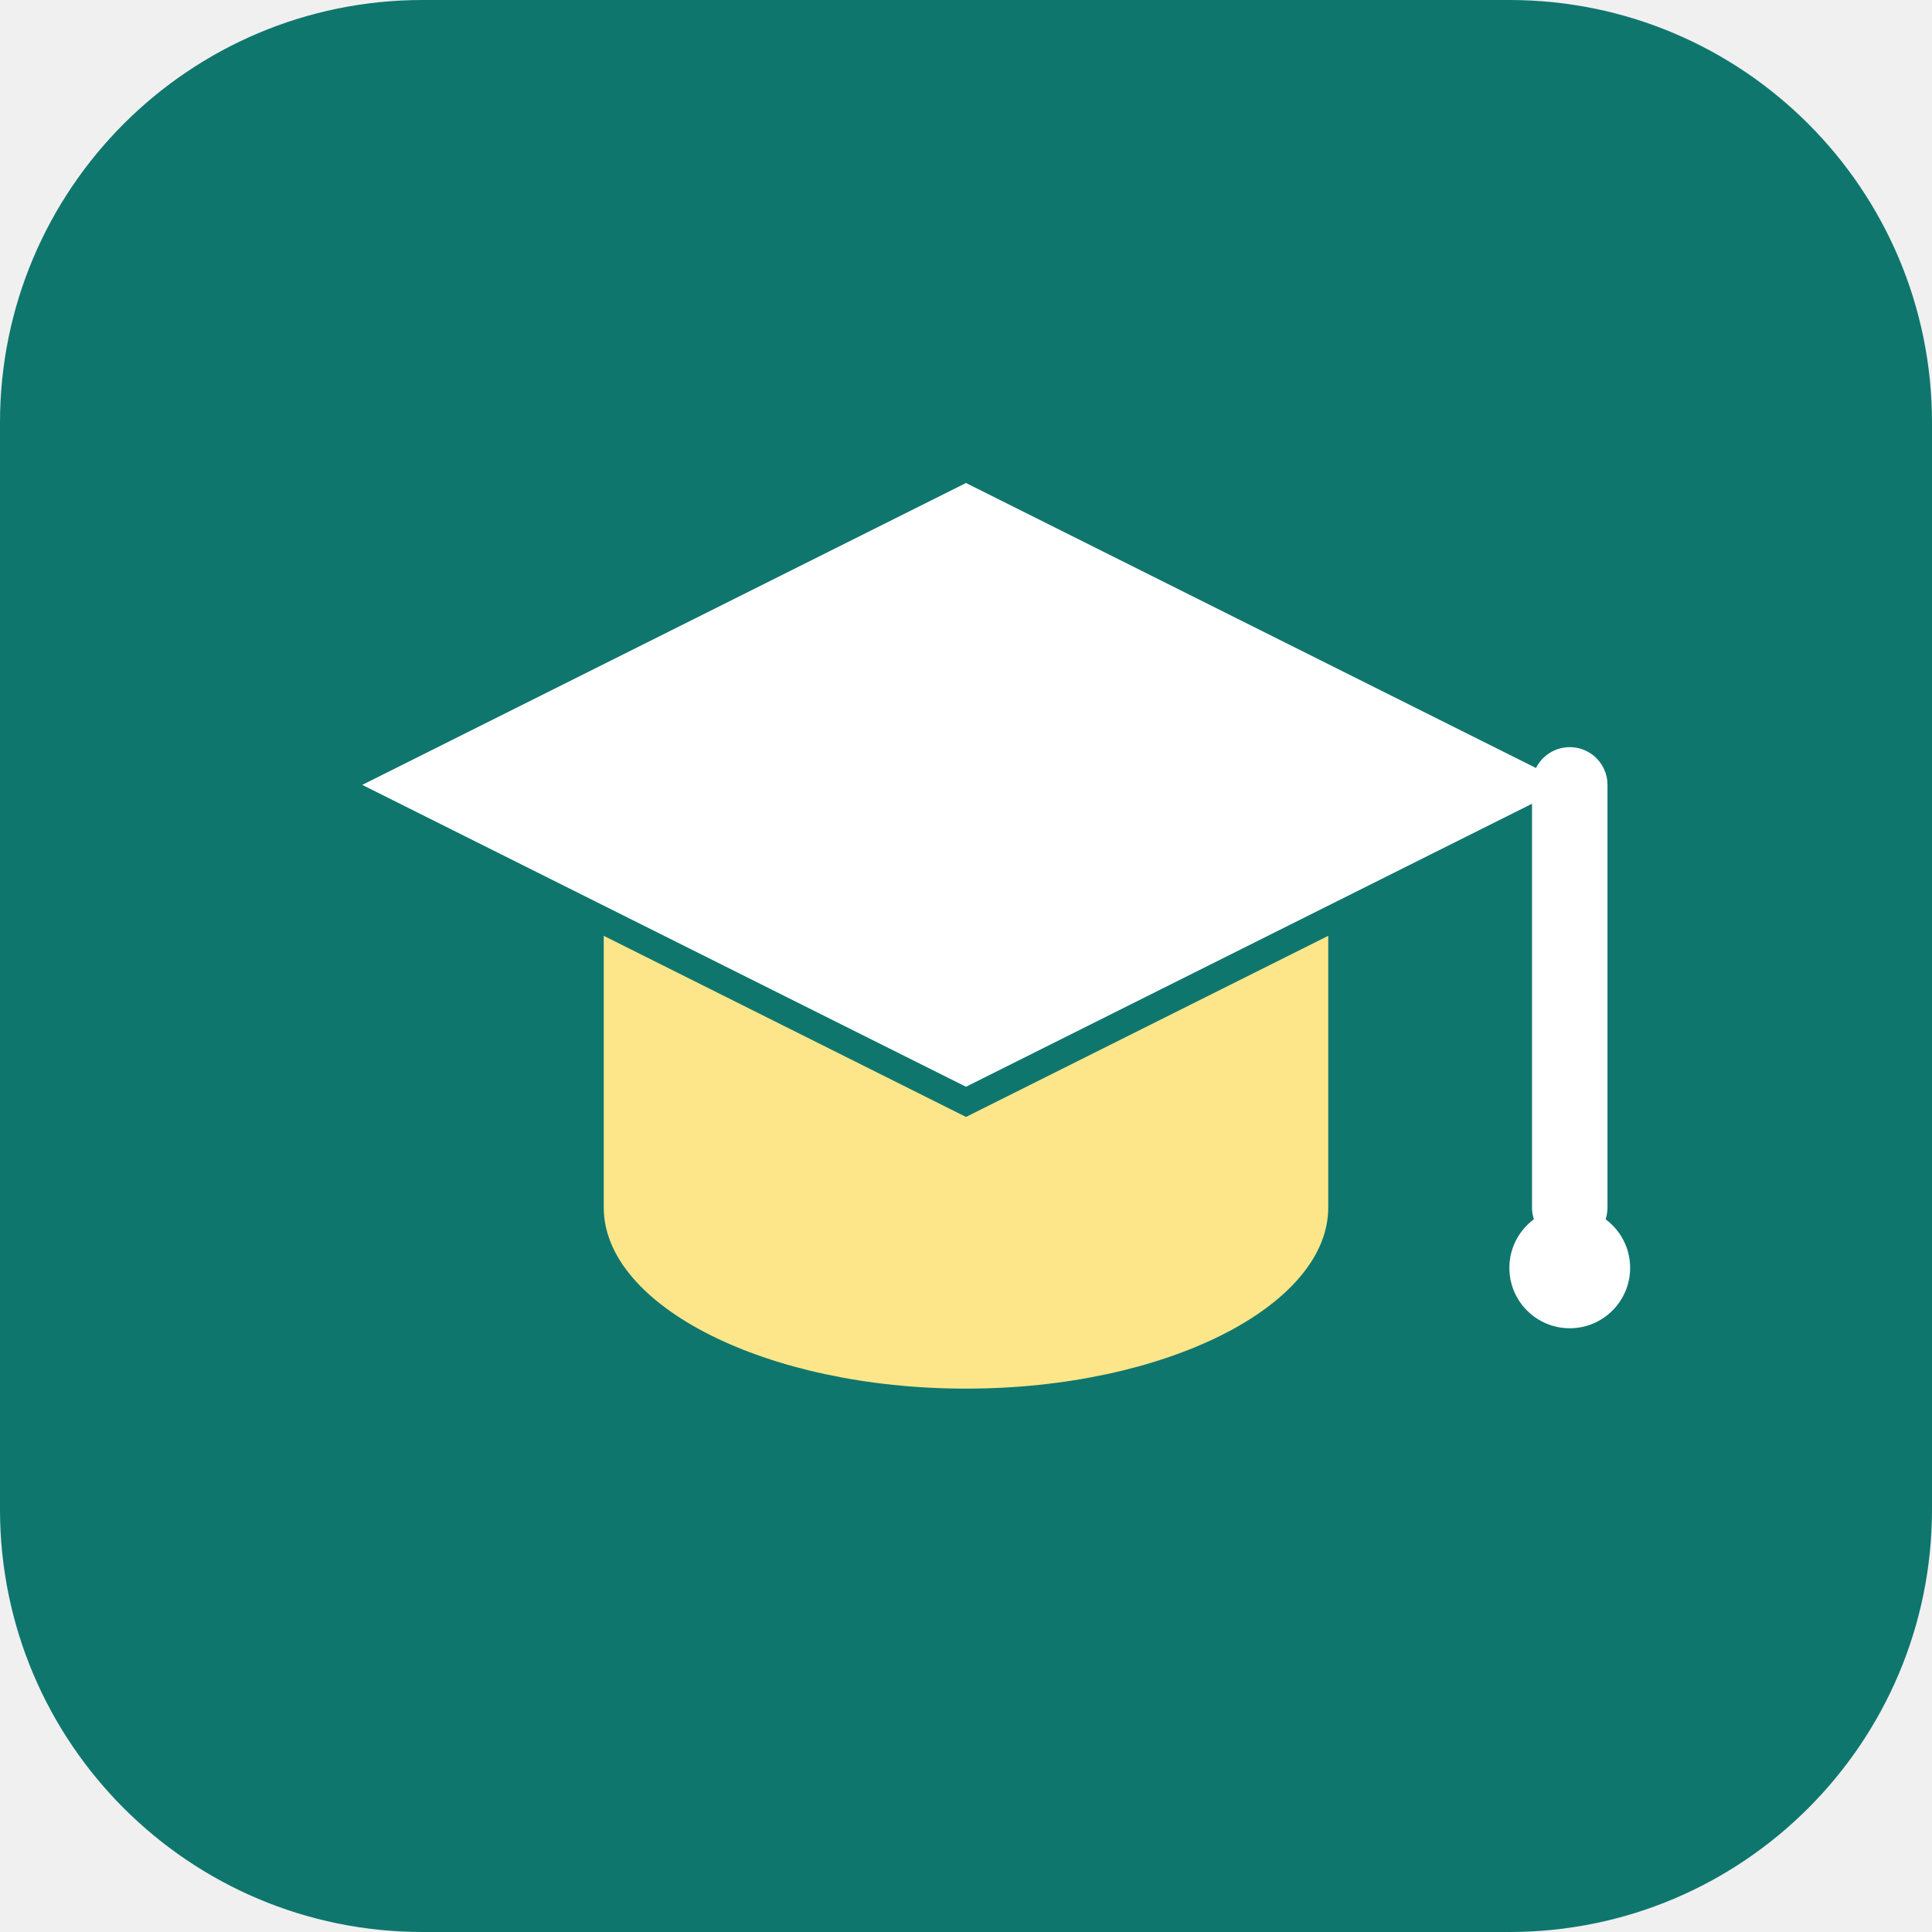
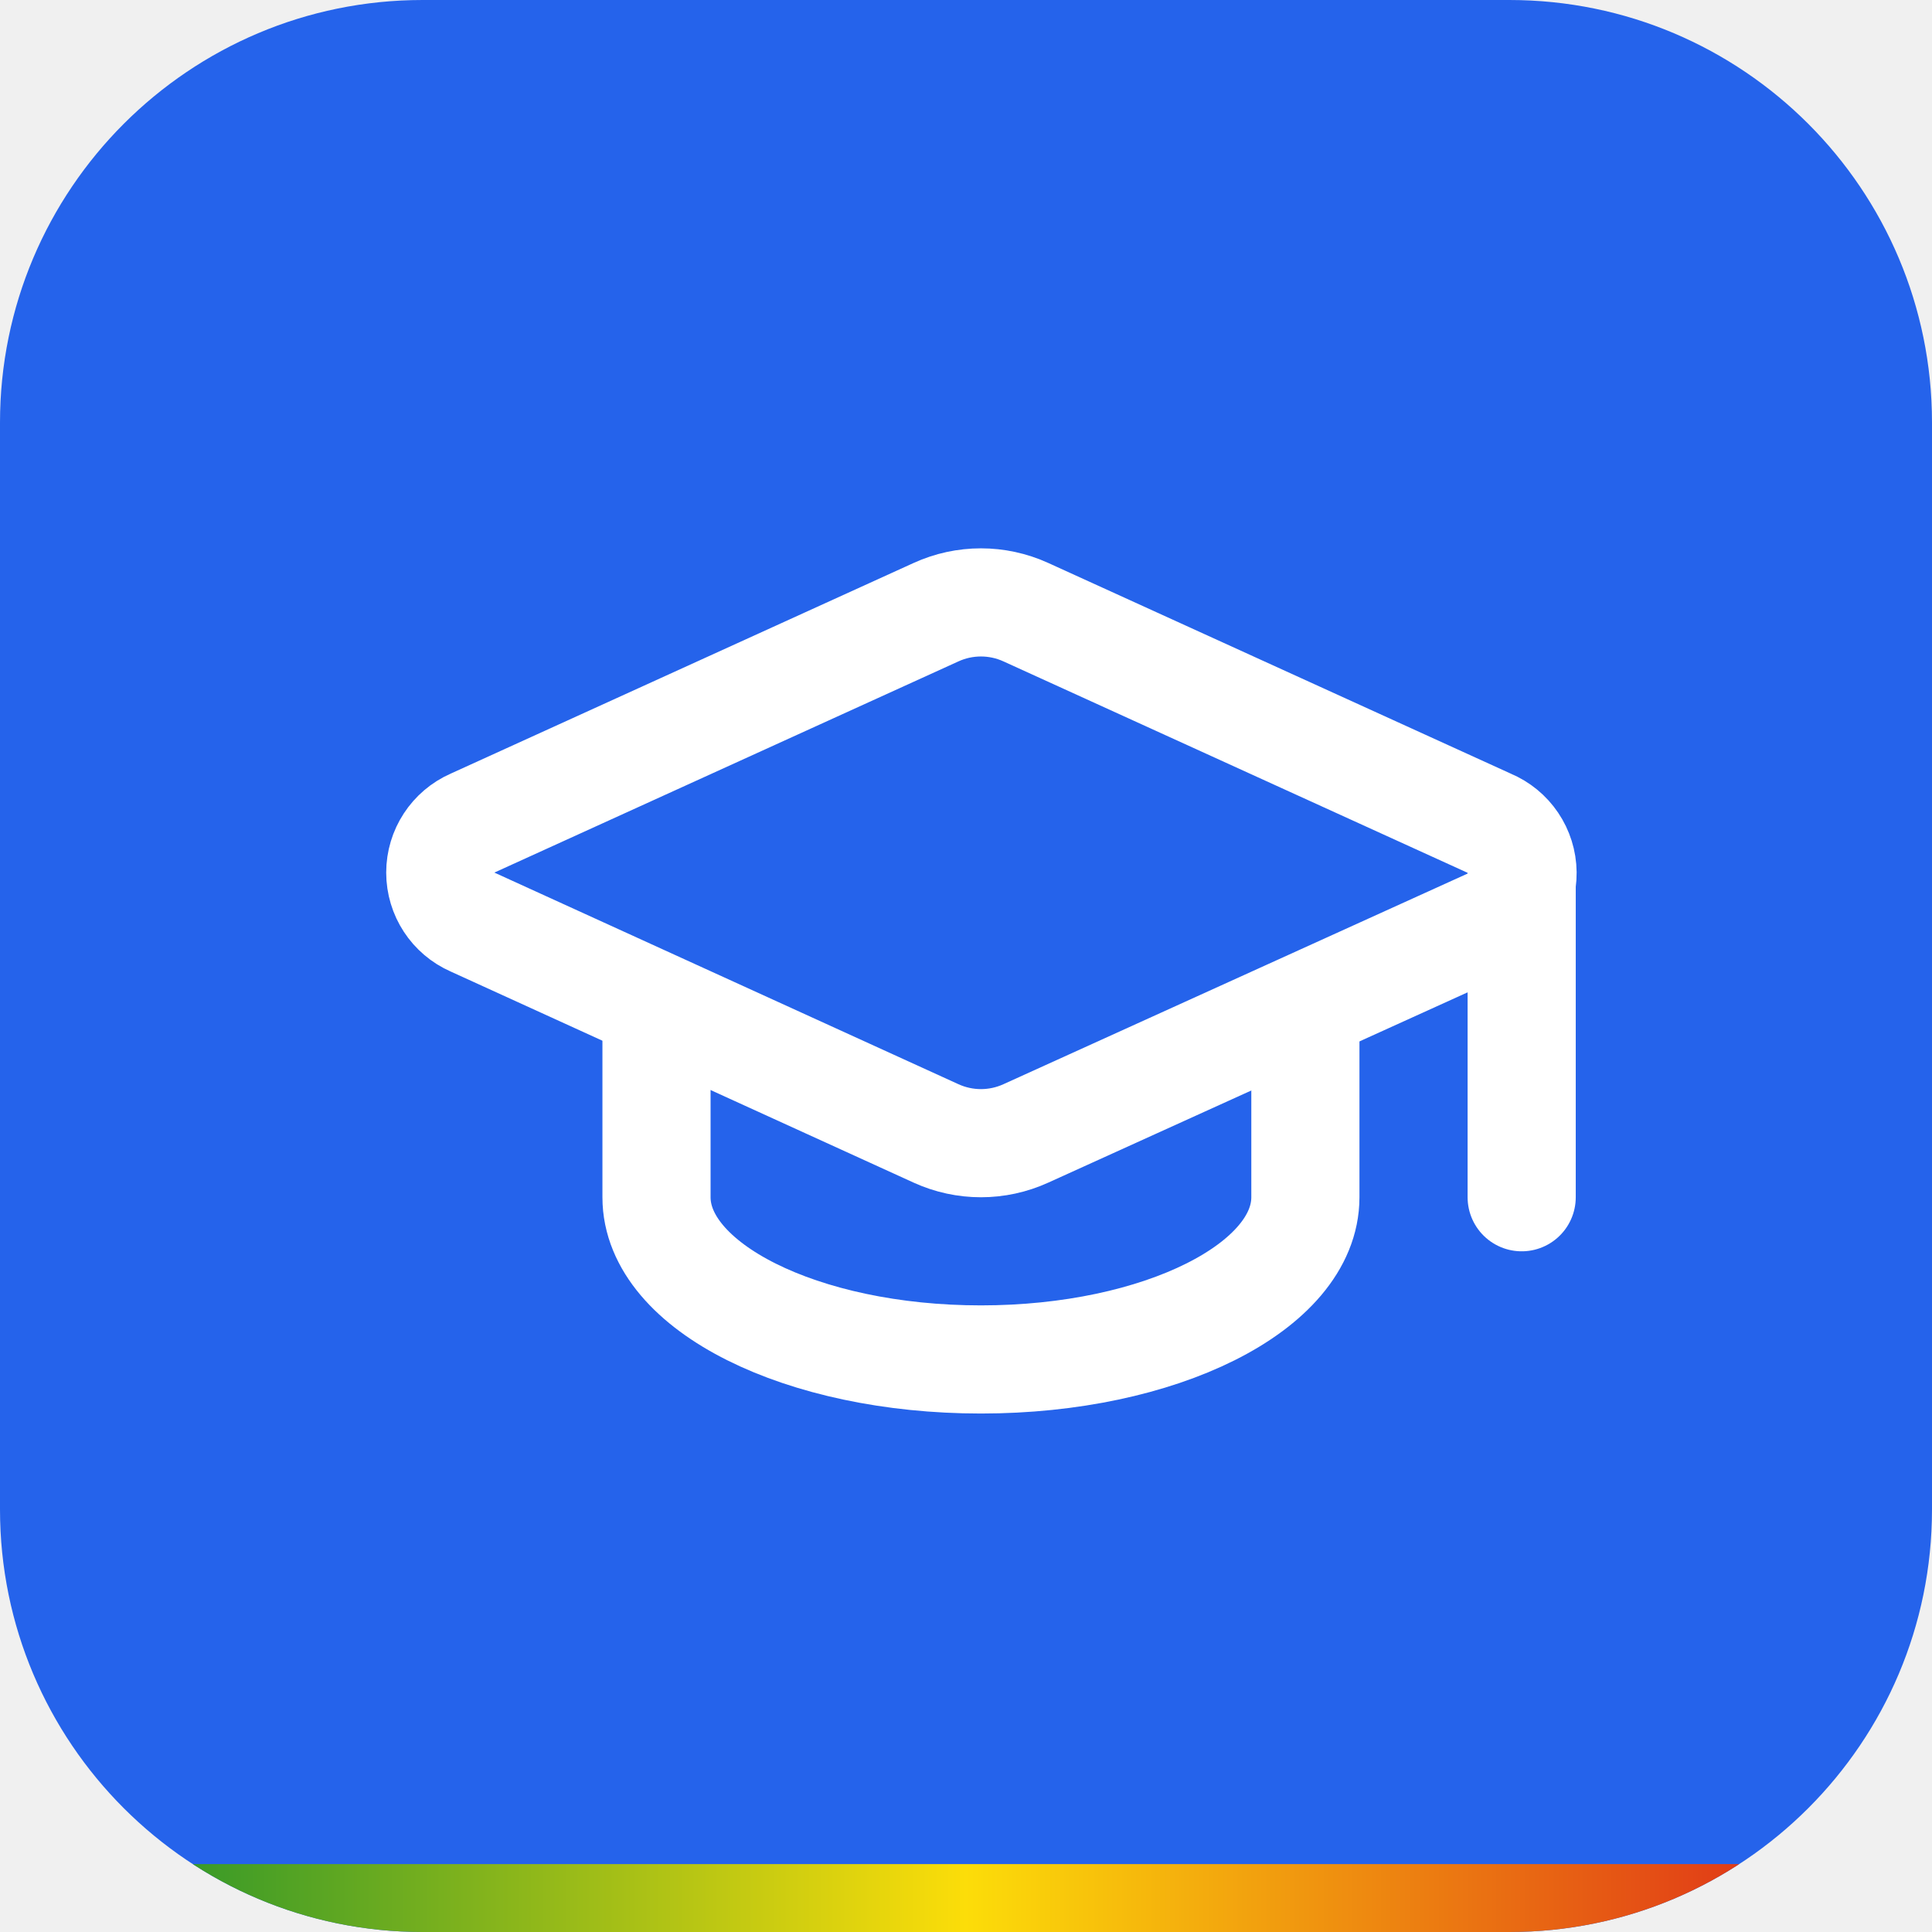
<svg xmlns="http://www.w3.org/2000/svg" viewBox="0 0 512 512" width="512" height="512">
-   <rect width="512" height="512" rx="112" fill="#0f766e" />
-   <path d="M256 128 96 208l160 80 160-80-160-80z" fill="#ffffff" />
-   <path d="M160 248v72c0 26 43 48 96 48s96-22 96-48v-72l-96 48-96-48z" fill="#fde68a" />
-   <path d="M416 208v112" stroke="#ffffff" stroke-width="20" stroke-linecap="round" />
-   <circle cx="416" cy="336" r="16" fill="#ffffff" />
+   <defs>
+     <clipPath id="r">
+       <rect width="512" height="512" rx="112" />
+     </clipPath>
+     <linearGradient id="f" x1="0" x2="1" y1="0" y2="0">
+       <stop offset="0" stop-color="#078930" />
+       <stop offset="0.5" stop-color="#fcdd09" />
+       <stop offset="1" stop-color="#da121a" />
+     </linearGradient>
+   </defs>
+   <g clip-path="url(#r)">
+     <rect width="512" height="512" fill="#2563eb" />
+     <rect y="494" width="512" height="18" fill="url(#f)" />
+   </g>
+   <g transform="translate(88 88) scale(14.33)" fill="none" stroke="#ffffff" stroke-width="2" stroke-linecap="round" stroke-linejoin="round">
+     <path d="M21.42 10.922a1 1 0 0 0-.019-1.838L12.83 5.18a2 2 0 0 0-1.66 0L2.6 9.08a1 1 0 0 0 0 1.832l8.57 3.908a2 2 0 0 0 1.66 0z" />
+     <path d="M22 10v6" />
+     <path d="M6 12.5V16a6 3 0 0 0 12 0v-3.5" />
+   </g>
</svg>
